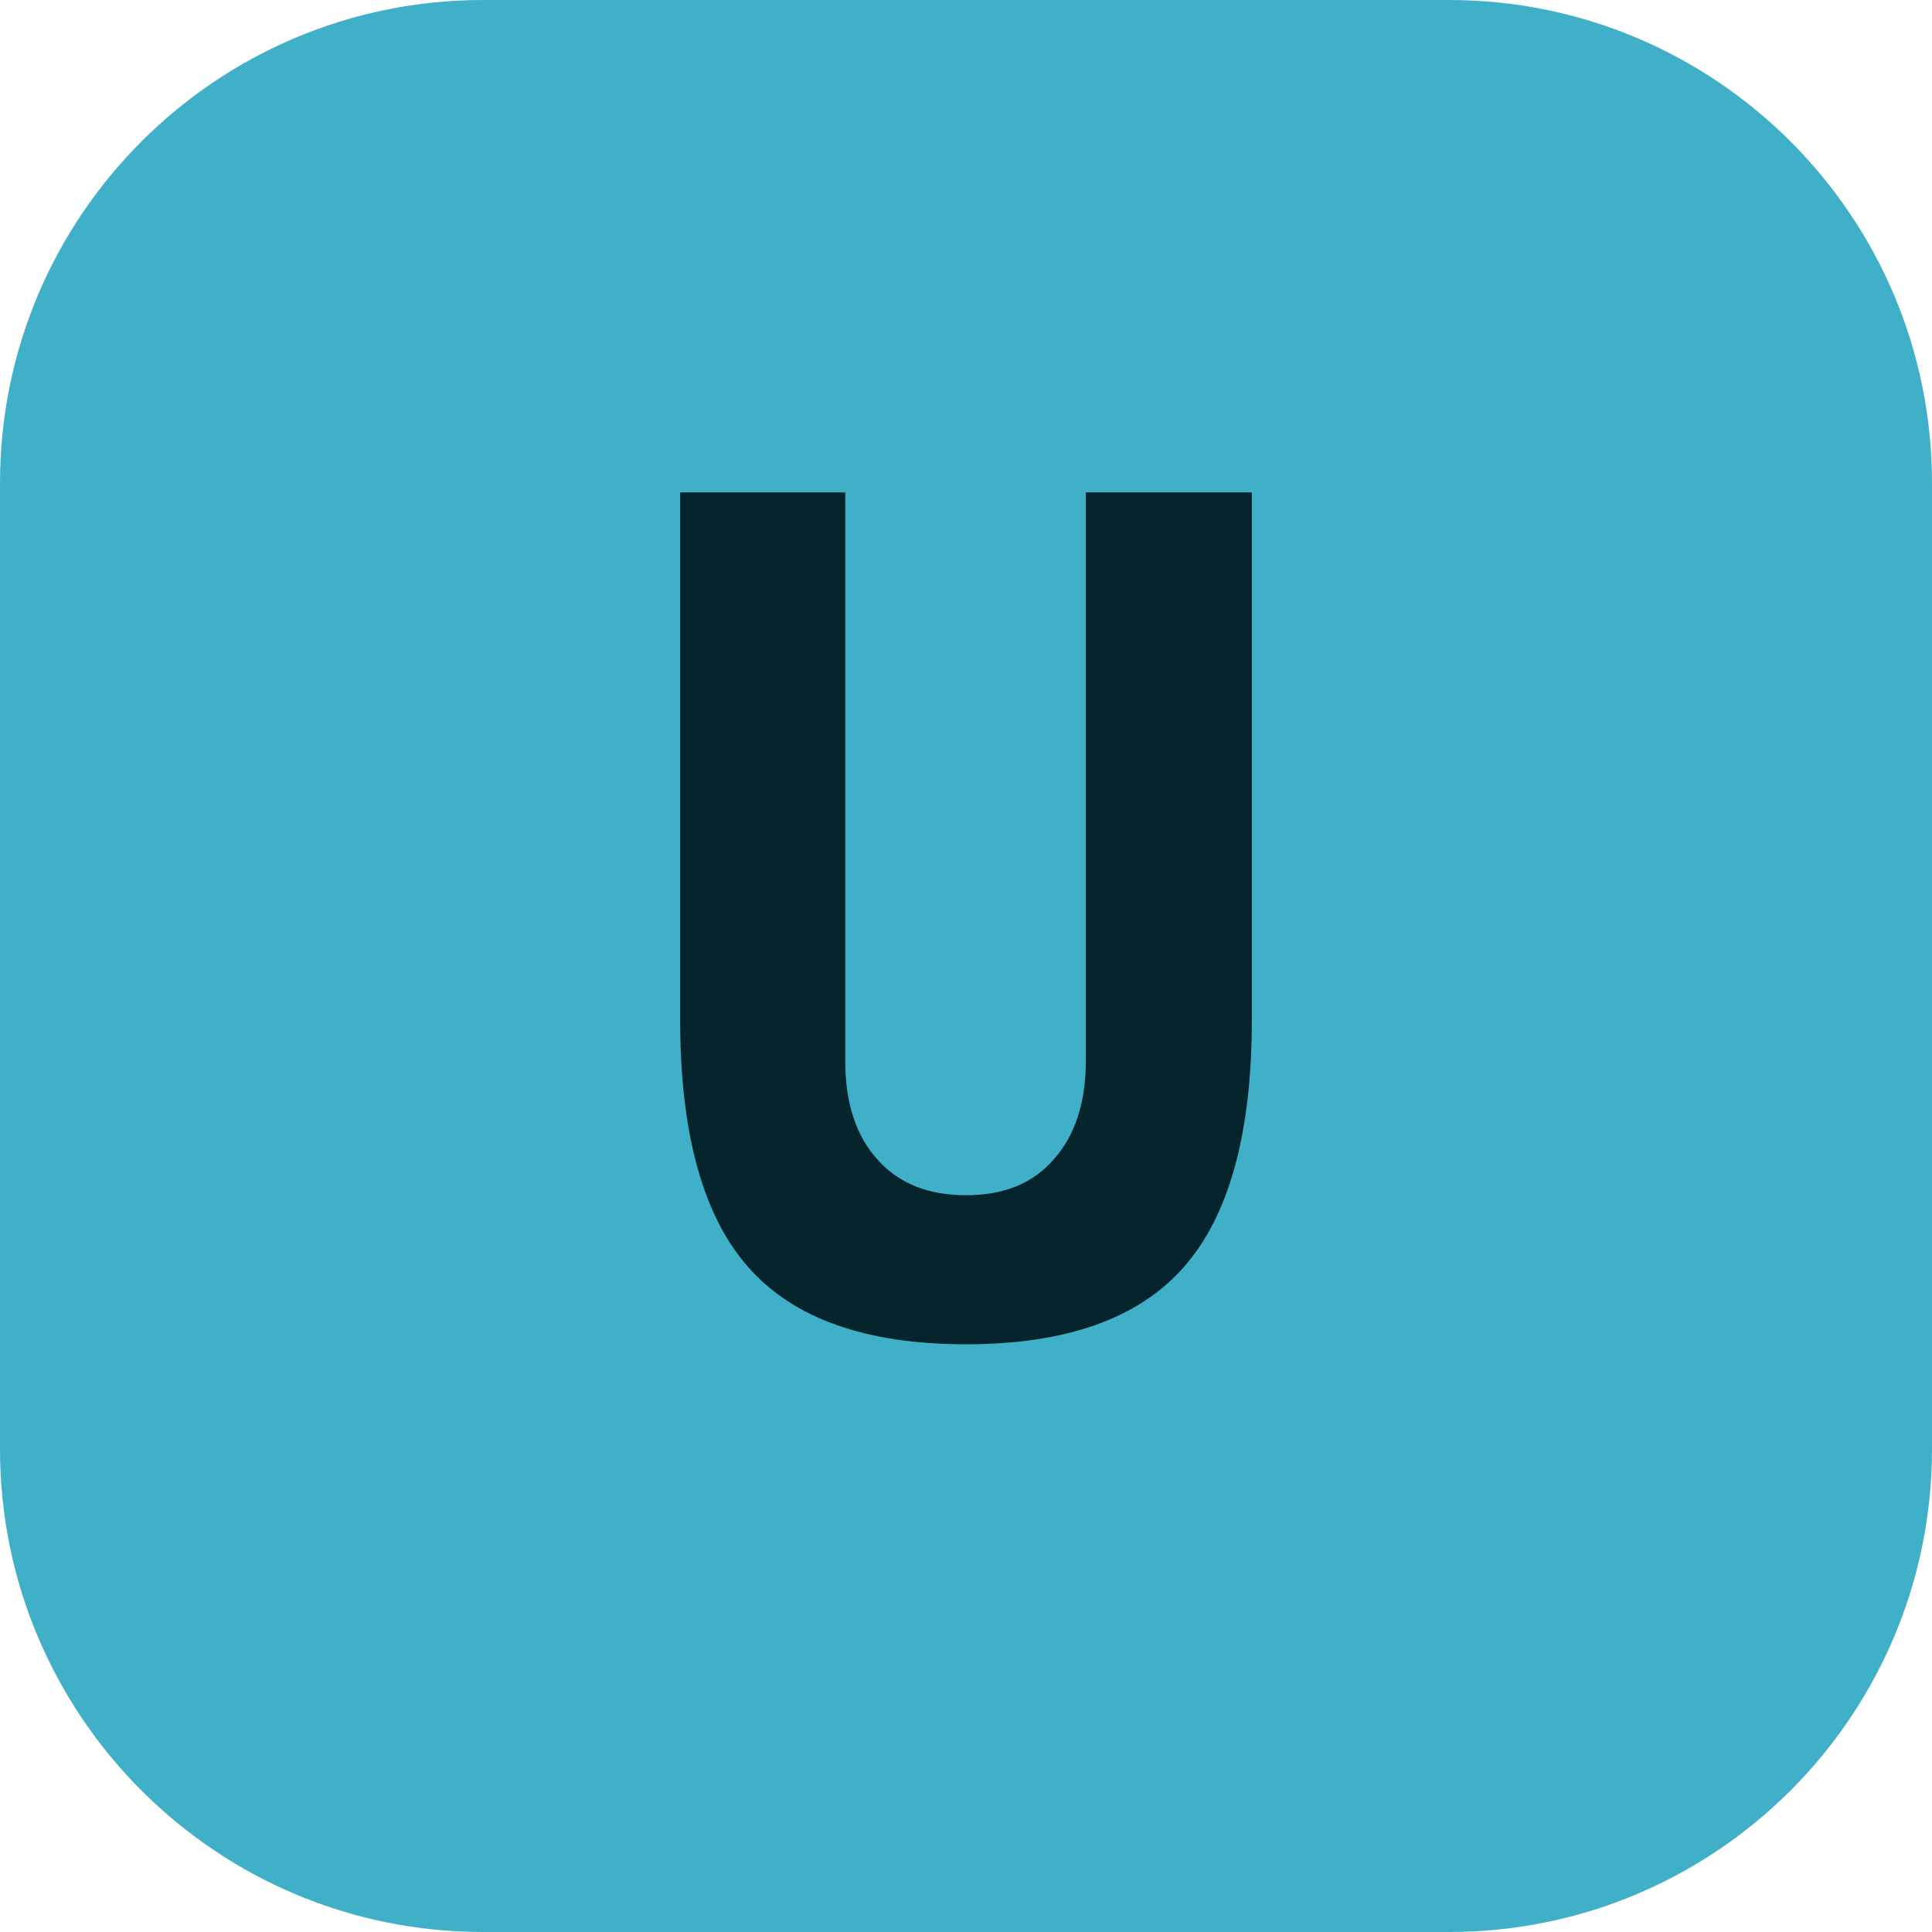
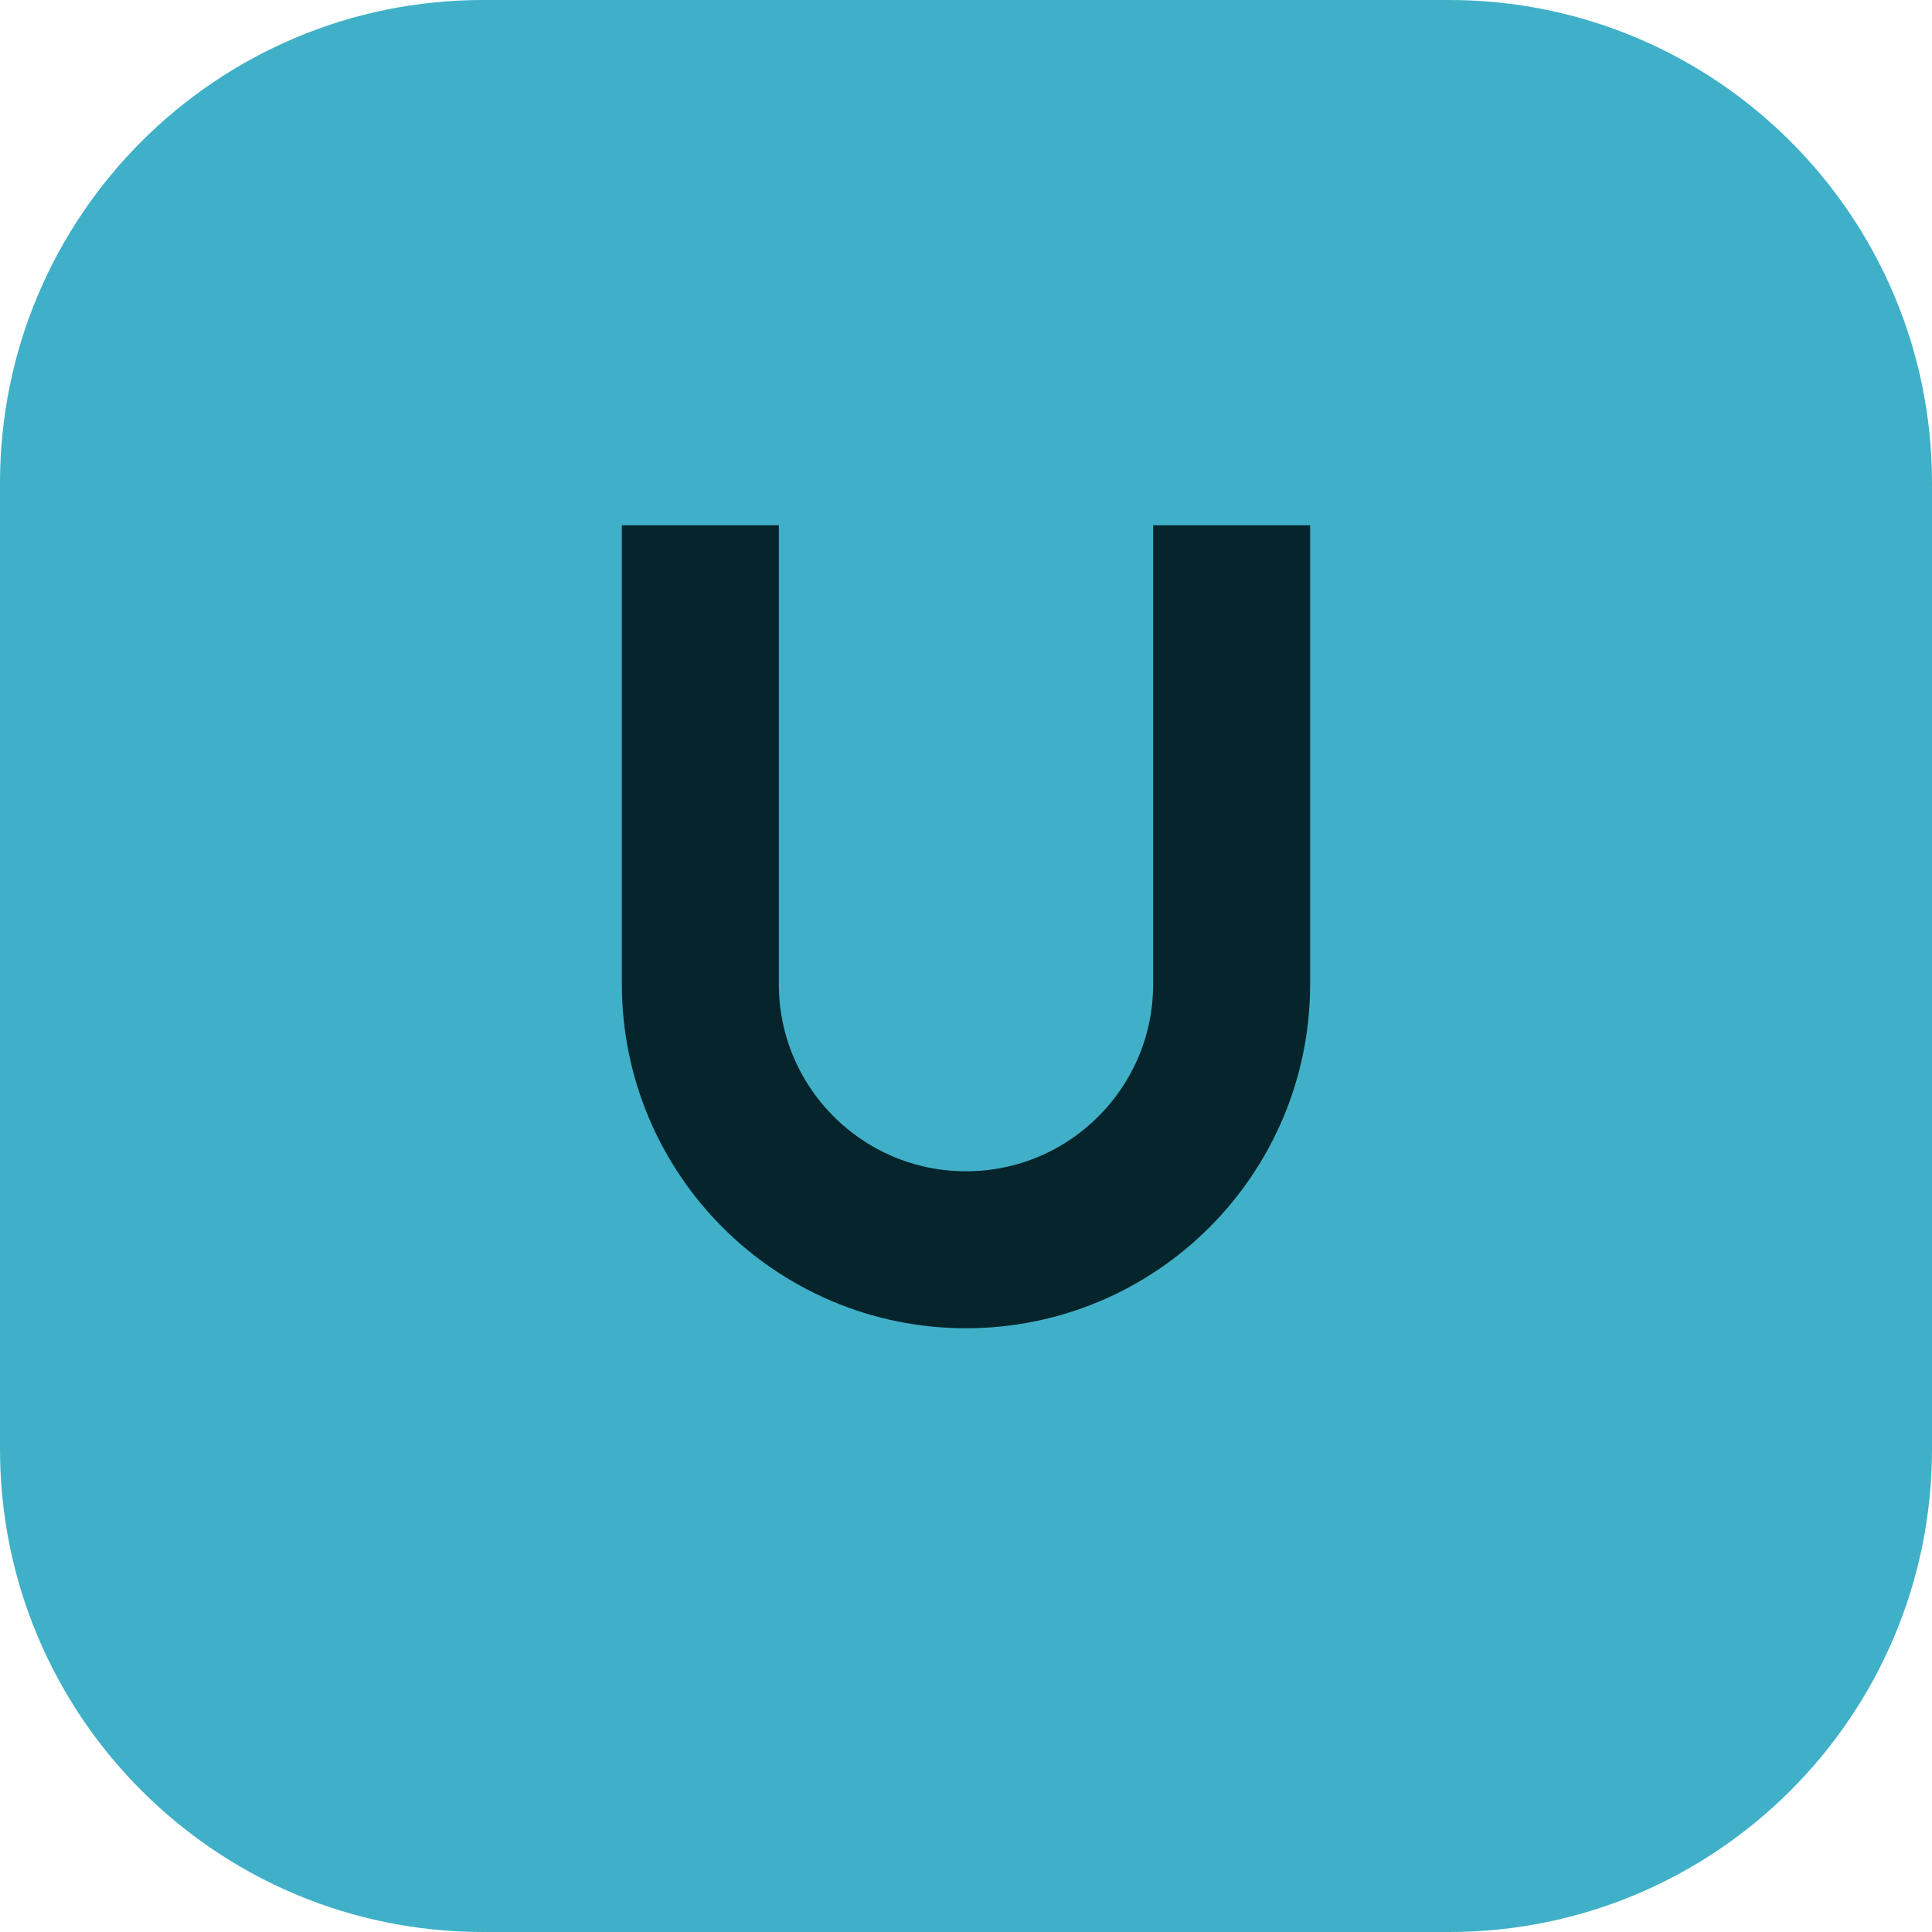
<svg xmlns="http://www.w3.org/2000/svg" viewBox="0 0 32 32">
  <rect width="32" height="32" rx="8" fill="#3fb0c8" />
-   <text x="16" y="22" text-anchor="middle" fill="#05242b" font-family="IBM Plex Mono, ui-monospace, monospace" font-size="19" font-weight="600">U</text>
+   <path d="M11.6 8.7v7.6a4.4 4.4 0 0 0 8.8 0V8.7" fill="none" stroke="#05242b" stroke-width="2.6" />
</svg>
